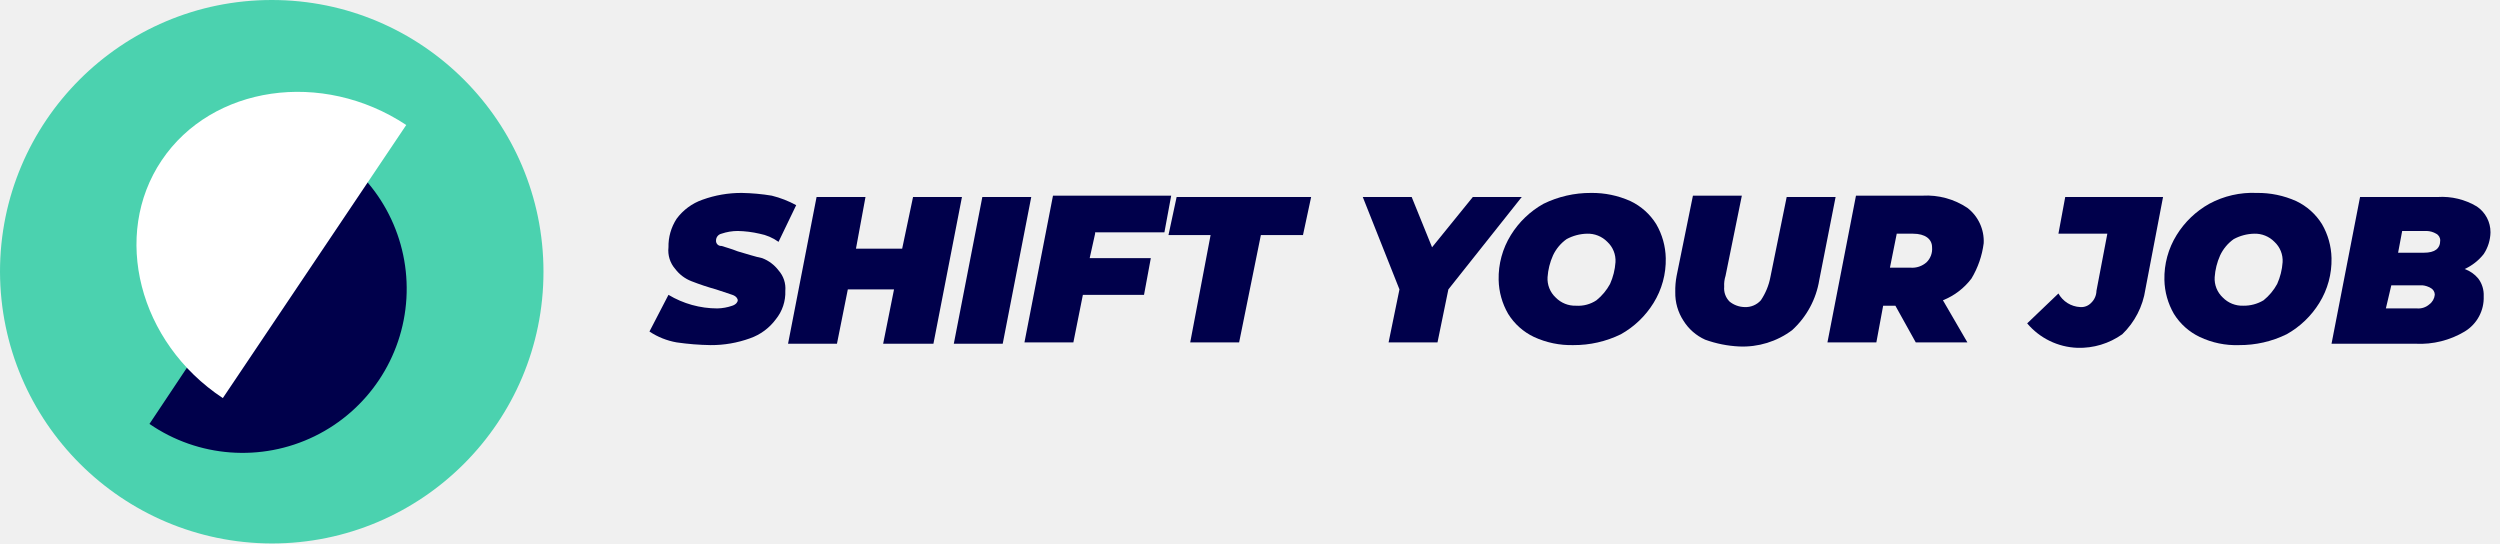
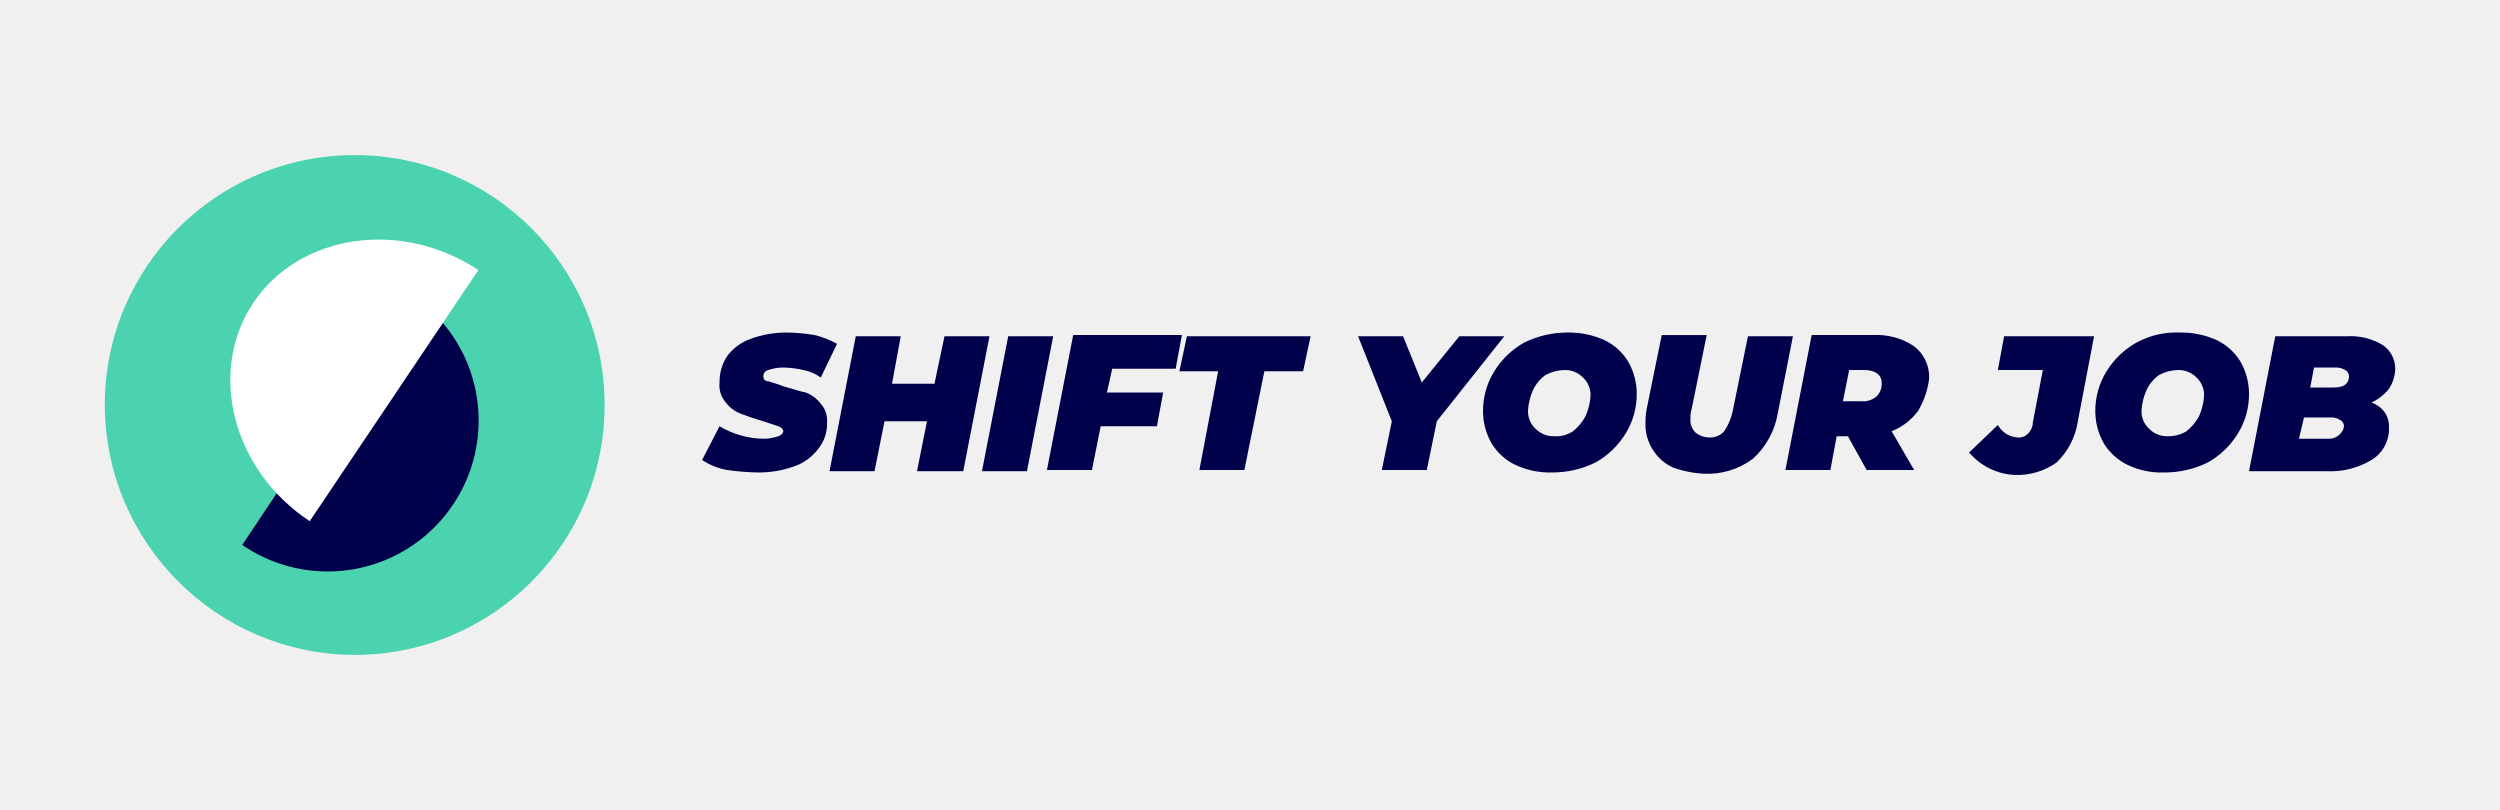
- <svg xmlns="http://www.w3.org/2000/svg" id="Calque_1" data-name="Calque 1" viewBox="0 0 184 40">
-   <defs>
-     <style>.cls-1{fill:#4BD2AF;}.cls-2{fill:#00004B;}.cls-3{fill:#fff;}</style>
+ <svg xmlns="http://www.w3.org/2000/svg" id="Calque_1" data-name="Calque 1" viewBox="0 0 250 81" version="1.1" width="250" height="81">
+   <defs id="defs1">
+     <style id="style1">.cls-1{fill:#4BD2AF;}.cls-2{fill:#00004B;}.cls-3{fill:#fff;}</style>
  </defs>
-   <path class="cls-1" d="M20,40A20,20,0,1,0,0,20,20.06,20.06,0,0,0,20,40Z" />
-   <path class="cls-2" d="M49.8,25.2a5.24,5.24,0,0,1-2-.8l1.4-2.7a7,7,0,0,0,3.6,1,3.59,3.59,0,0,0,1.1-.2c.3-.1.4-.3.4-.4s-.1-.3-.4-.4l-1.2-.4a18.88,18.88,0,0,1-1.8-.6,2.73,2.73,0,0,1-1.2-.9,2.07,2.07,0,0,1-.5-1.6,3.7,3.7,0,0,1,.6-2.1,4,4,0,0,1,1.9-1.4,8.36,8.36,0,0,1,2.9-.5,15,15,0,0,1,2.2.2,7.51,7.51,0,0,1,1.8.7l-1.3,2.7a3.51,3.51,0,0,0-1.4-.6,7.77,7.77,0,0,0-1.6-.2,3.73,3.73,0,0,0-1.2.2.51.51,0,0,0-.4.5.37.37,0,0,0,.4.4c.3.1.7.2,1.2.4.7.2,1.3.4,1.8.5a2.73,2.73,0,0,1,1.2.9,2,2,0,0,1,.5,1.5,3.14,3.14,0,0,1-.7,2.1,4,4,0,0,1-1.9,1.4,8.36,8.36,0,0,1-2.9.5A19.48,19.48,0,0,1,49.8,25.2Z" />
-   <path class="cls-2" d="M70.8,14.5,68.7,25.3H65l.8-4H62.4l-.8,4H58l2.1-10.8h3.6L63,18.3h3.4l.8-3.8Z" />
-   <path class="cls-2" d="M72.3,14.5h3.6L73.8,25.3H70.2Z" />
-   <path class="cls-2" d="M80.6,17.2,80.2,19h4.5l-.5,2.7H79.7L79,25.2H75.4l2.1-10.8h8.7l-.5,2.7H80.6Z" />
-   <path class="cls-2" d="M89.1,17.3H86l.6-2.8h9.9l-.6,2.8H92.8l-1.6,7.9H87.6Z" />
-   <path class="cls-2" d="M106.6,21.3l-.8,3.9h-3.6l.8-3.9-2.7-6.8h3.6l1.5,3.7,3-3.7H112Z" />
-   <path class="cls-2" d="M112.9,24.8a4.51,4.51,0,0,1-1.9-1.7,5.2,5.2,0,0,1-.7-2.5,6,6,0,0,1,.9-3.3,6.62,6.62,0,0,1,2.4-2.3,7.84,7.84,0,0,1,3.5-.8,6.84,6.84,0,0,1,2.9.6,4.51,4.51,0,0,1,1.9,1.7,5.2,5.2,0,0,1,.7,2.5,6,6,0,0,1-.9,3.3,6.62,6.62,0,0,1-2.4,2.3,7.84,7.84,0,0,1-3.5.8A6.53,6.53,0,0,1,112.9,24.8Zm4.6-2.7a4,4,0,0,0,1-1.2,4.71,4.71,0,0,0,.4-1.6,1.89,1.89,0,0,0-.6-1.5,2,2,0,0,0-1.5-.6,3.31,3.31,0,0,0-1.5.4,3.06,3.06,0,0,0-1,1.2,4.71,4.71,0,0,0-.4,1.6,1.89,1.89,0,0,0,.6,1.5,2,2,0,0,0,1.5.6A2.41,2.41,0,0,0,117.5,22.1Z" />
-   <path class="cls-2" d="M125.5,25a3.64,3.64,0,0,1-1.6-1.4,3.7,3.7,0,0,1-.6-2.1,5.74,5.74,0,0,1,.1-1.2l1.2-5.9h3.6L127,20.3a2.2,2.2,0,0,0-.1.8,1.37,1.37,0,0,0,.4,1.1,1.82,1.82,0,0,0,1.1.4,1.5,1.5,0,0,0,1.2-.5,4.57,4.57,0,0,0,.7-1.7l1.2-5.9h3.6l-1.2,6.1a6.38,6.38,0,0,1-2,3.7,6.05,6.05,0,0,1-3.9,1.2A8.5,8.5,0,0,1,125.5,25Z" />
-   <path class="cls-2" d="M145.1,20.5a4.91,4.91,0,0,1-2.1,1.6l1.8,3.1H141l-1.5-2.7h-.9l-.5,2.7h-3.6l2.1-10.8h4.9a5.39,5.39,0,0,1,3.3.9,3.09,3.09,0,0,1,1.2,2.6A6.67,6.67,0,0,1,145.1,20.5Zm-4.3-3.3h-1.2l-.5,2.5h1.5a1.59,1.59,0,0,0,1.2-.4,1.37,1.37,0,0,0,.4-1.1C142.2,17.6,141.7,17.2,140.8,17.2Z" />
-   <path class="cls-2" d="M149.2,23.8l2.3-2.2a1.94,1.94,0,0,0,1.6,1,1,1,0,0,0,.8-.3,1.27,1.27,0,0,0,.4-.9l.8-4.2h-3.6l.5-2.7h7.2l-1.3,6.8a5.77,5.77,0,0,1-1.7,3.3,5.4,5.4,0,0,1-3.3,1A5.07,5.07,0,0,1,149.2,23.8Z" />
-   <path class="cls-2" d="M161.9,24.8a4.51,4.51,0,0,1-1.9-1.7,5.2,5.2,0,0,1-.7-2.5,6,6,0,0,1,.9-3.3,6.62,6.62,0,0,1,2.4-2.3,6.71,6.71,0,0,1,3.5-.8,6.84,6.84,0,0,1,2.9.6,4.51,4.51,0,0,1,1.9,1.7,5.2,5.2,0,0,1,.7,2.5,6,6,0,0,1-.9,3.3,6.62,6.62,0,0,1-2.4,2.3,7.84,7.84,0,0,1-3.5.8A6.24,6.24,0,0,1,161.9,24.8Zm4.7-2.7a4,4,0,0,0,1-1.2,4.71,4.71,0,0,0,.4-1.6,1.89,1.89,0,0,0-.6-1.5,2,2,0,0,0-1.5-.6,3.31,3.31,0,0,0-1.5.4,3.06,3.06,0,0,0-1,1.2,4.71,4.71,0,0,0-.4,1.6,1.89,1.89,0,0,0,.6,1.5,2,2,0,0,0,1.5.6A2.82,2.82,0,0,0,166.6,22.1Z" />
-   <path class="cls-2" d="M182.4,20.5a2,2,0,0,1,.4,1.3,2.9,2.9,0,0,1-1.4,2.6,6.4,6.4,0,0,1-3.6.9h-6.2l2.1-10.8h5.7a5,5,0,0,1,2.9.7,2.28,2.28,0,0,1,1,1.9,3,3,0,0,1-.5,1.6,3.81,3.81,0,0,1-1.4,1.1A2.29,2.29,0,0,1,182.4,20.5Zm-3.6,1.9a1,1,0,0,0,.4-.7.55.55,0,0,0-.3-.5,1.42,1.42,0,0,0-.6-.2H176l-.4,1.7h2.3A1.22,1.22,0,0,0,178.8,22.4Zm-2-5.4-.3,1.6h1.9q1.2,0,1.2-.9a.55.55,0,0,0-.3-.5,1.45,1.45,0,0,0-.7-.2Z" />
-   <path class="cls-2" d="M24.4,11.1A12.08,12.08,0,1,1,11,31.2Z" />
-   <path class="cls-3" d="M29.9,9.2,16.4,29.3c-6.2-4.1-8.2-12-4.5-17.5S23.7,5.1,29.9,9.2Z" />
+   <path class="cls-1" d="M 35.47,65.491 A 24.991,24.991 0 1 0 10.48,40.5 25.066,25.066 0 0 0 35.47,65.491 Z" id="path1" style="stroke-width:1.25" />
+   <path class="cls-2" d="m 72.707,46.998 a 6.548,6.548 0 0 1 -2.499,-1 l 1.749,-3.374 a 8.747,8.747 0 0 0 4.498,1.25 4.486,4.486 0 0 0 1.374,-0.25 c 0.375,-0.125 0.5,-0.375 0.5,-0.5 0,-0.125 -0.125,-0.375 -0.5,-0.5 l -1.499,-0.5 a 23.591,23.591 0 0 1 -2.249,-0.75 3.411,3.411 0 0 1 -1.499,-1.125 2.587,2.587 0 0 1 -0.625,-1.999 4.623,4.623 0 0 1 0.75,-2.624 4.998,4.998 0 0 1 2.374,-1.749 10.446,10.446 0 0 1 3.624,-0.625 18.743,18.743 0 0 1 2.749,0.25 9.384,9.384 0 0 1 2.249,0.875 l -1.624,3.374 a 4.386,4.386 0 0 0 -1.749,-0.75 9.709,9.709 0 0 0 -1.999,-0.25 4.661,4.661 0 0 0 -1.499,0.25 0.637,0.637 0 0 0 -0.5,0.625 0.462,0.462 0 0 0 0.5,0.5 c 0.375,0.125 0.875,0.25 1.499,0.5 0.875,0.25 1.624,0.5 2.249,0.625 a 3.411,3.411 0 0 1 1.499,1.125 2.499,2.499 0 0 1 0.625,1.874 3.924,3.924 0 0 1 -0.875,2.624 4.998,4.998 0 0 1 -2.374,1.749 10.446,10.446 0 0 1 -3.624,0.625 24.341,24.341 0 0 1 -3.124,-0.25 z" id="path2" style="stroke-width:1.25" />
+   <path class="cls-2" d="m 98.947,33.628 -2.624,13.495 h -4.623 l 1,-4.998 h -4.248 l -1,4.998 H 82.953 L 85.577,33.628 h 4.498 l -0.875,4.748 h 4.248 l 1,-4.748 z" id="path3" style="stroke-width:1.25" />
+   <path class="cls-2" d="m 100.821,33.628 h 4.498 l -2.624,13.495 h -4.498 z" id="path4" style="stroke-width:1.25" />
+   <path class="cls-2" d="m 111.193,37.001 -0.5,2.249 h 5.623 l -0.625,3.374 h -5.623 l -0.875,4.373 h -4.498 l 2.624,-13.495 h 10.871 l -0.625,3.374 h -6.373 z" id="path5" style="stroke-width:1.25" />
+   <path class="cls-2" d="m 121.814,37.126 h -3.874 l 0.75,-3.499 h 12.37 l -0.75,3.499 h -3.874 l -1.999,9.871 h -4.498 z" id="path6" style="stroke-width:1.25" />
+   <path class="cls-2" d="m 143.681,42.124 -1,4.873 h -4.498 l 1,-4.873 -3.374,-8.497 h 4.498 l 1.874,4.623 3.749,-4.623 h 4.498 z" id="path7" style="stroke-width:1.25" />
+   <path class="cls-2" d="m 151.553,46.498 a 5.635,5.635 0 0 1 -2.374,-2.124 6.498,6.498 0 0 1 -0.875,-3.124 7.497,7.497 0 0 1 1.125,-4.123 8.272,8.272 0 0 1 2.999,-2.874 9.796,9.796 0 0 1 4.373,-1 8.547,8.547 0 0 1 3.624,0.75 5.635,5.635 0 0 1 2.374,2.124 6.498,6.498 0 0 1 0.875,3.124 7.497,7.497 0 0 1 -1.125,4.123 8.272,8.272 0 0 1 -2.999,2.874 9.796,9.796 0 0 1 -4.373,1 8.159,8.159 0 0 1 -3.624,-0.75 z m 5.748,-3.374 a 4.998,4.998 0 0 0 1.25,-1.499 5.885,5.885 0 0 0 0.5,-1.999 2.362,2.362 0 0 0 -0.75,-1.874 2.499,2.499 0 0 0 -1.874,-0.75 4.136,4.136 0 0 0 -1.874,0.5 3.824,3.824 0 0 0 -1.25,1.499 5.885,5.885 0 0 0 -0.5,1.999 2.362,2.362 0 0 0 0.75,1.874 2.499,2.499 0 0 0 1.874,0.75 3.011,3.011 0 0 0 1.874,-0.5 z" id="path8" style="stroke-width:1.25" />
+   <path class="cls-2" d="m 167.297,46.748 a 4.548,4.548 0 0 1 -1.999,-1.749 4.623,4.623 0 0 1 -0.75,-2.624 7.172,7.172 0 0 1 0.125,-1.499 l 1.499,-7.372 h 4.498 l -1.499,7.372 a 2.749,2.749 0 0 0 -0.125,1 1.712,1.712 0 0 0 0.5,1.374 2.274,2.274 0 0 0 1.375,0.5 1.874,1.874 0 0 0 1.499,-0.625 5.71,5.71 0 0 0 0.875,-2.124 l 1.499,-7.372 h 4.498 l -1.499,7.622 a 7.972,7.972 0 0 1 -2.499,4.623 7.56,7.56 0 0 1 -4.873,1.499 10.621,10.621 0 0 1 -3.124,-0.625 z" id="path9" style="stroke-width:1.25" />
+   <path class="cls-2" d="m 191.788,41.125 a 6.135,6.135 0 0 1 -2.624,1.999 l 2.249,3.874 h -4.748 l -1.874,-3.374 h -1.125 l -0.625,3.374 h -4.498 l 2.624,-13.495 h 6.123 a 6.735,6.735 0 0 1 4.123,1.125 3.861,3.861 0 0 1 1.499,3.249 8.334,8.334 0 0 1 -1.125,3.249 z m -5.373,-4.123 h -1.499 l -0.625,3.124 h 1.874 a 1.987,1.987 0 0 0 1.499,-0.5 1.712,1.712 0 0 0 0.5,-1.374 c 0,-0.75 -0.625,-1.25 -1.749,-1.25 z" id="path10" style="stroke-width:1.25" />
+   <path class="cls-2" d="m 196.911,45.248 2.874,-2.749 a 2.424,2.424 0 0 0 1.999,1.25 1.25,1.25 0 0 0 1,-0.375 1.587,1.587 0 0 0 0.5,-1.125 l 1,-5.248 h -4.498 l 0.625,-3.374 h 8.997 l -1.624,8.497 a 7.21,7.21 0 0 1 -2.124,4.123 6.748,6.748 0 0 1 -4.123,1.25 6.335,6.335 0 0 1 -4.623,-2.249 z" id="path11" style="stroke-width:1.25" />
+   <path class="cls-2" d="m 212.78,46.498 a 5.635,5.635 0 0 1 -2.374,-2.124 6.498,6.498 0 0 1 -0.875,-3.124 7.497,7.497 0 0 1 1.125,-4.123 8.272,8.272 0 0 1 2.999,-2.874 8.384,8.384 0 0 1 4.373,-1 8.547,8.547 0 0 1 3.624,0.75 5.635,5.635 0 0 1 2.374,2.124 6.498,6.498 0 0 1 0.875,3.124 7.497,7.497 0 0 1 -1.125,4.123 8.272,8.272 0 0 1 -2.999,2.874 9.796,9.796 0 0 1 -4.373,1 7.797,7.797 0 0 1 -3.624,-0.75 z m 5.873,-3.374 a 4.998,4.998 0 0 0 1.25,-1.499 5.885,5.885 0 0 0 0.5,-1.999 2.362,2.362 0 0 0 -0.75,-1.874 2.499,2.499 0 0 0 -1.874,-0.75 4.136,4.136 0 0 0 -1.874,0.5 3.824,3.824 0 0 0 -1.25,1.499 5.885,5.885 0 0 0 -0.5,1.999 2.362,2.362 0 0 0 0.75,1.874 2.499,2.499 0 0 0 1.874,0.75 3.524,3.524 0 0 0 1.874,-0.5 z" id="path12" style="stroke-width:1.25" />
+   <path class="cls-2" d="m 238.396,41.125 a 2.499,2.499 0 0 1 0.5,1.624 3.624,3.624 0 0 1 -1.749,3.249 7.997,7.997 0 0 1 -4.498,1.125 h -7.747 l 2.624,-13.495 h 7.122 a 6.248,6.248 0 0 1 3.624,0.875 2.849,2.849 0 0 1 1.25,2.374 3.749,3.749 0 0 1 -0.625,1.999 4.761,4.761 0 0 1 -1.749,1.374 2.861,2.861 0 0 1 1.25,0.875 z m -4.498,2.374 a 1.25,1.25 0 0 0 0.5,-0.875 0.687,0.687 0 0 0 -0.375,-0.625 1.774,1.774 0 0 0 -0.75,-0.25 h -2.874 l -0.5,2.124 h 2.874 a 1.524,1.524 0 0 0 1.125,-0.375 z m -2.499,-6.748 -0.375,1.999 h 2.374 q 1.499,0 1.499,-1.125 a 0.687,0.687 0 0 0 -0.375,-0.625 1.812,1.812 0 0 0 -0.875,-0.25 z" id="path13" style="stroke-width:1.25" />
+   <path class="cls-2" d="M 40.968,29.379 A 15.094,15.094 0 1 1 24.225,54.495 Z" id="path14" style="stroke-width:1.25" />
+   <path class="cls-3" d="M 47.841,27.005 30.972,52.121 c -7.747,-5.123 -10.246,-14.994 -5.623,-21.867 4.623,-6.872 14.745,-8.372 22.492,-3.249 z" id="path15" style="stroke-width:1.25" />
</svg>
